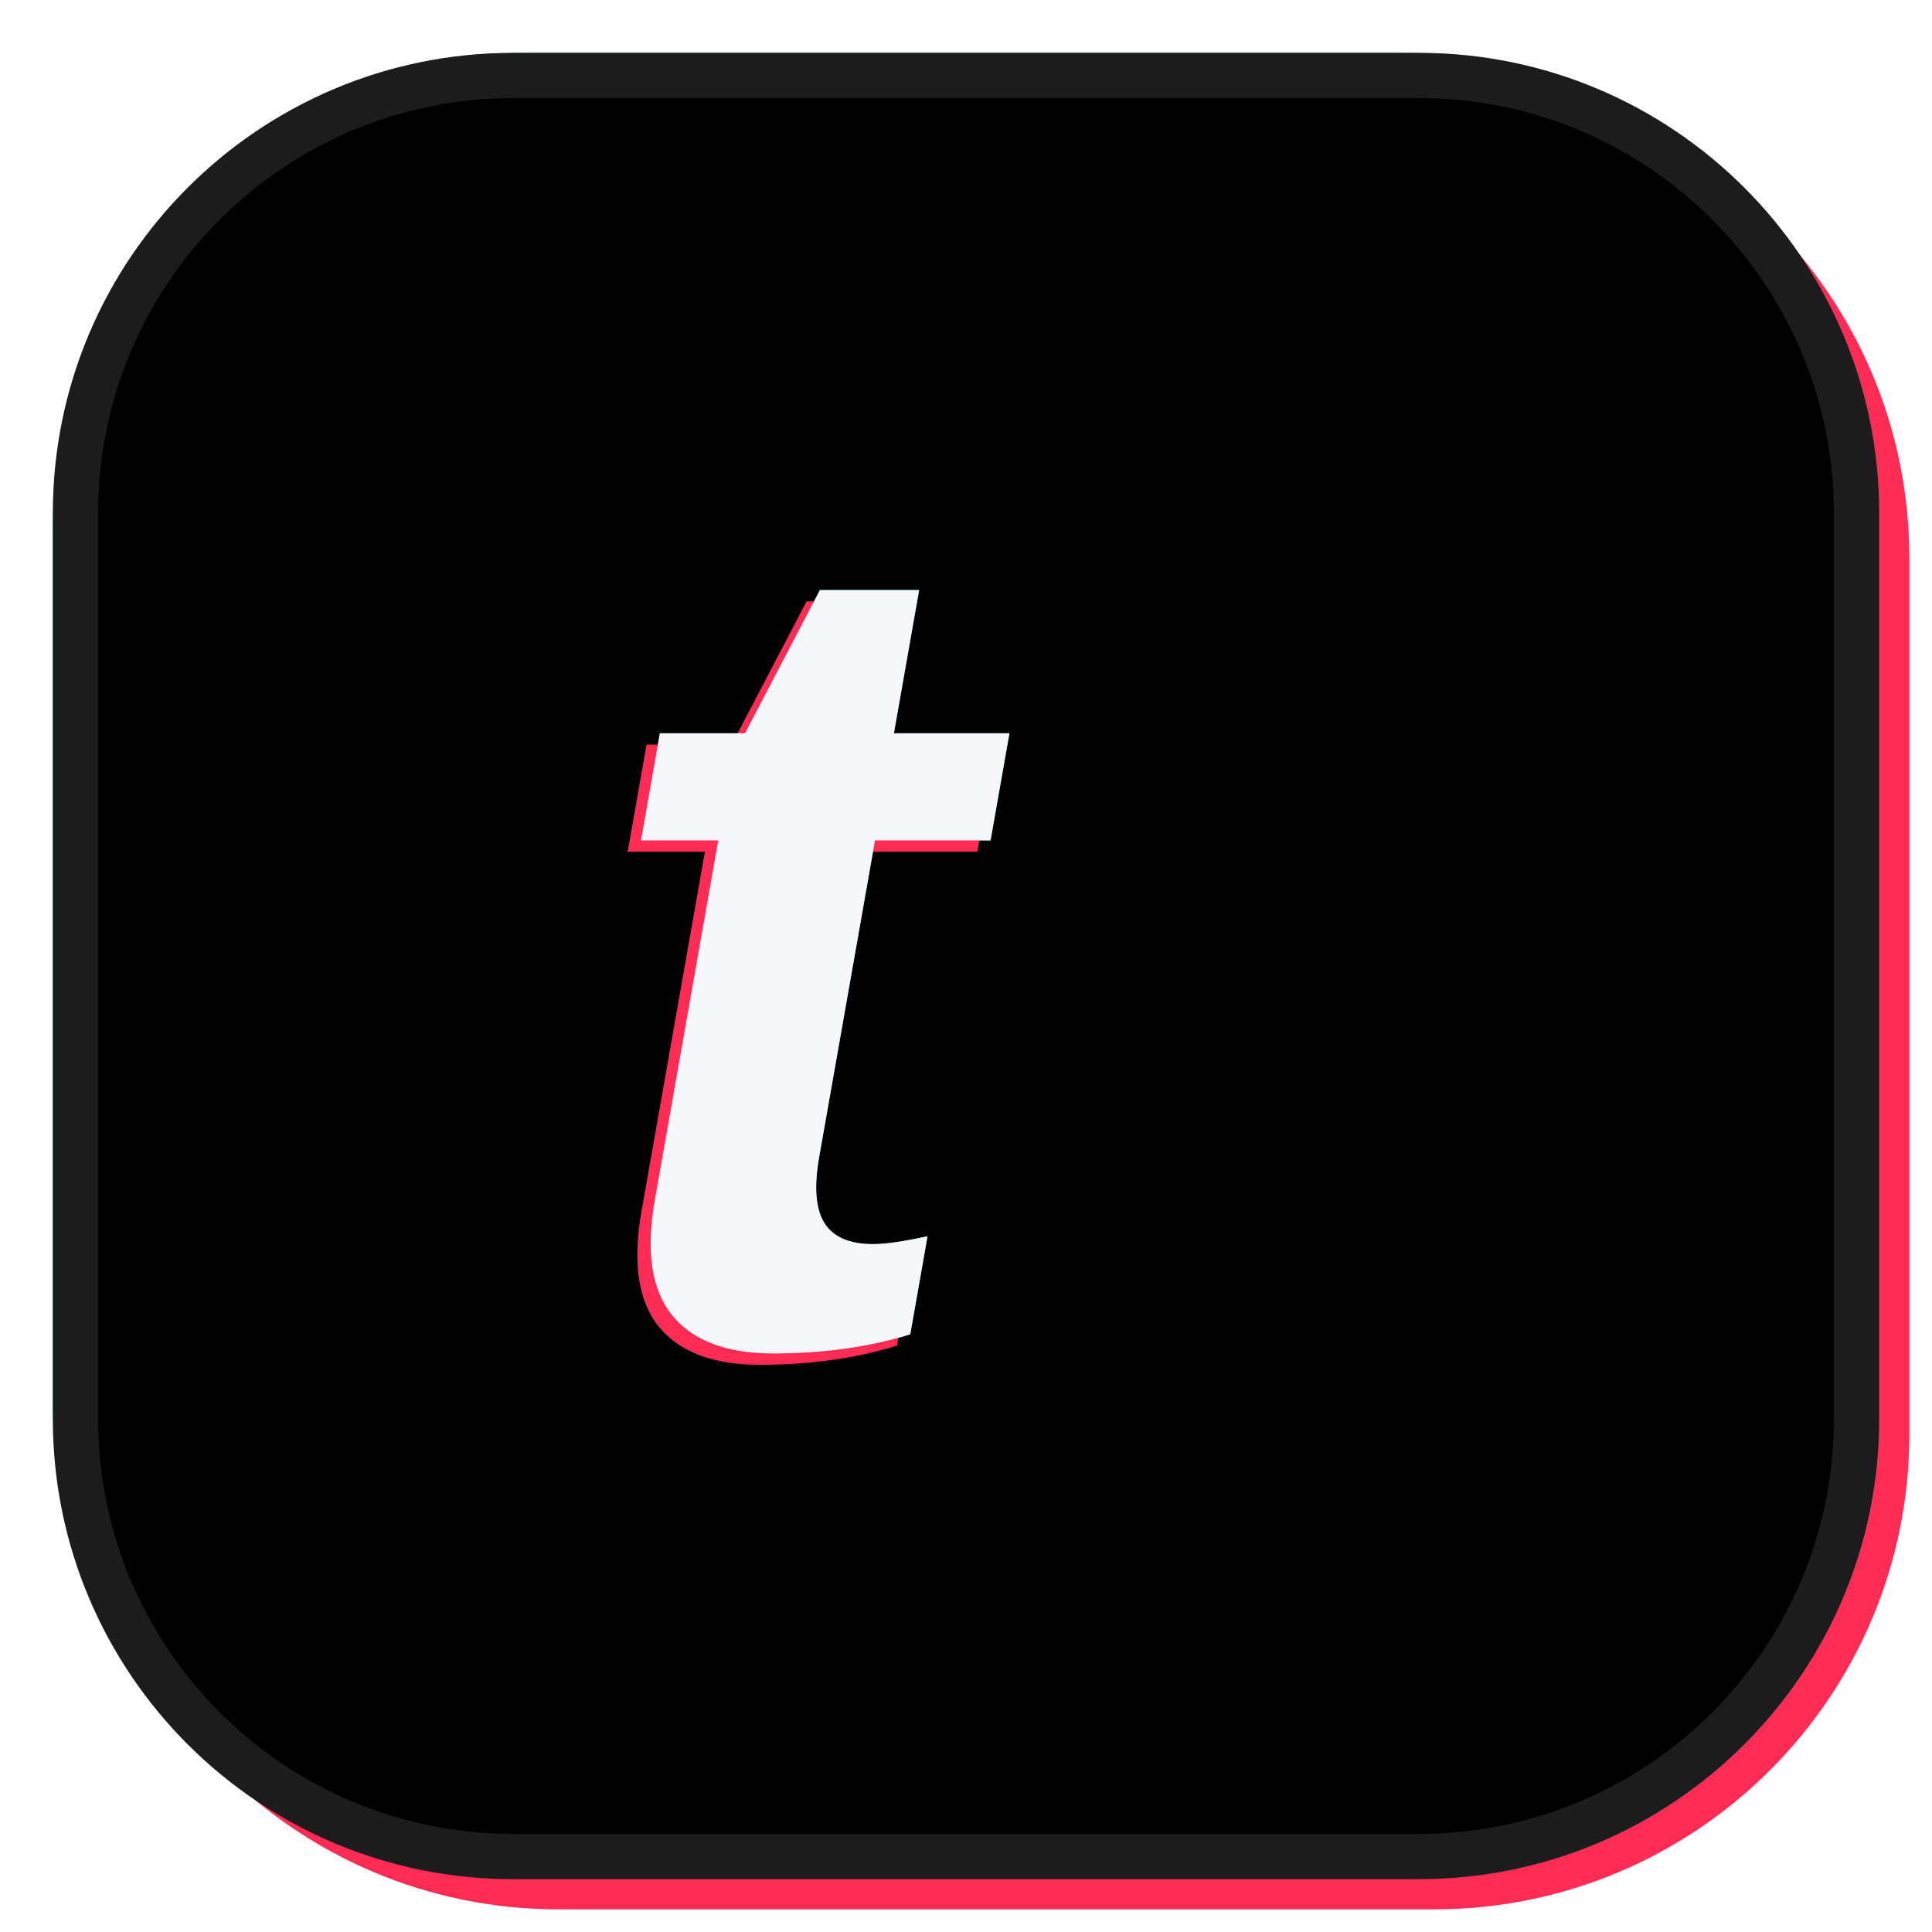
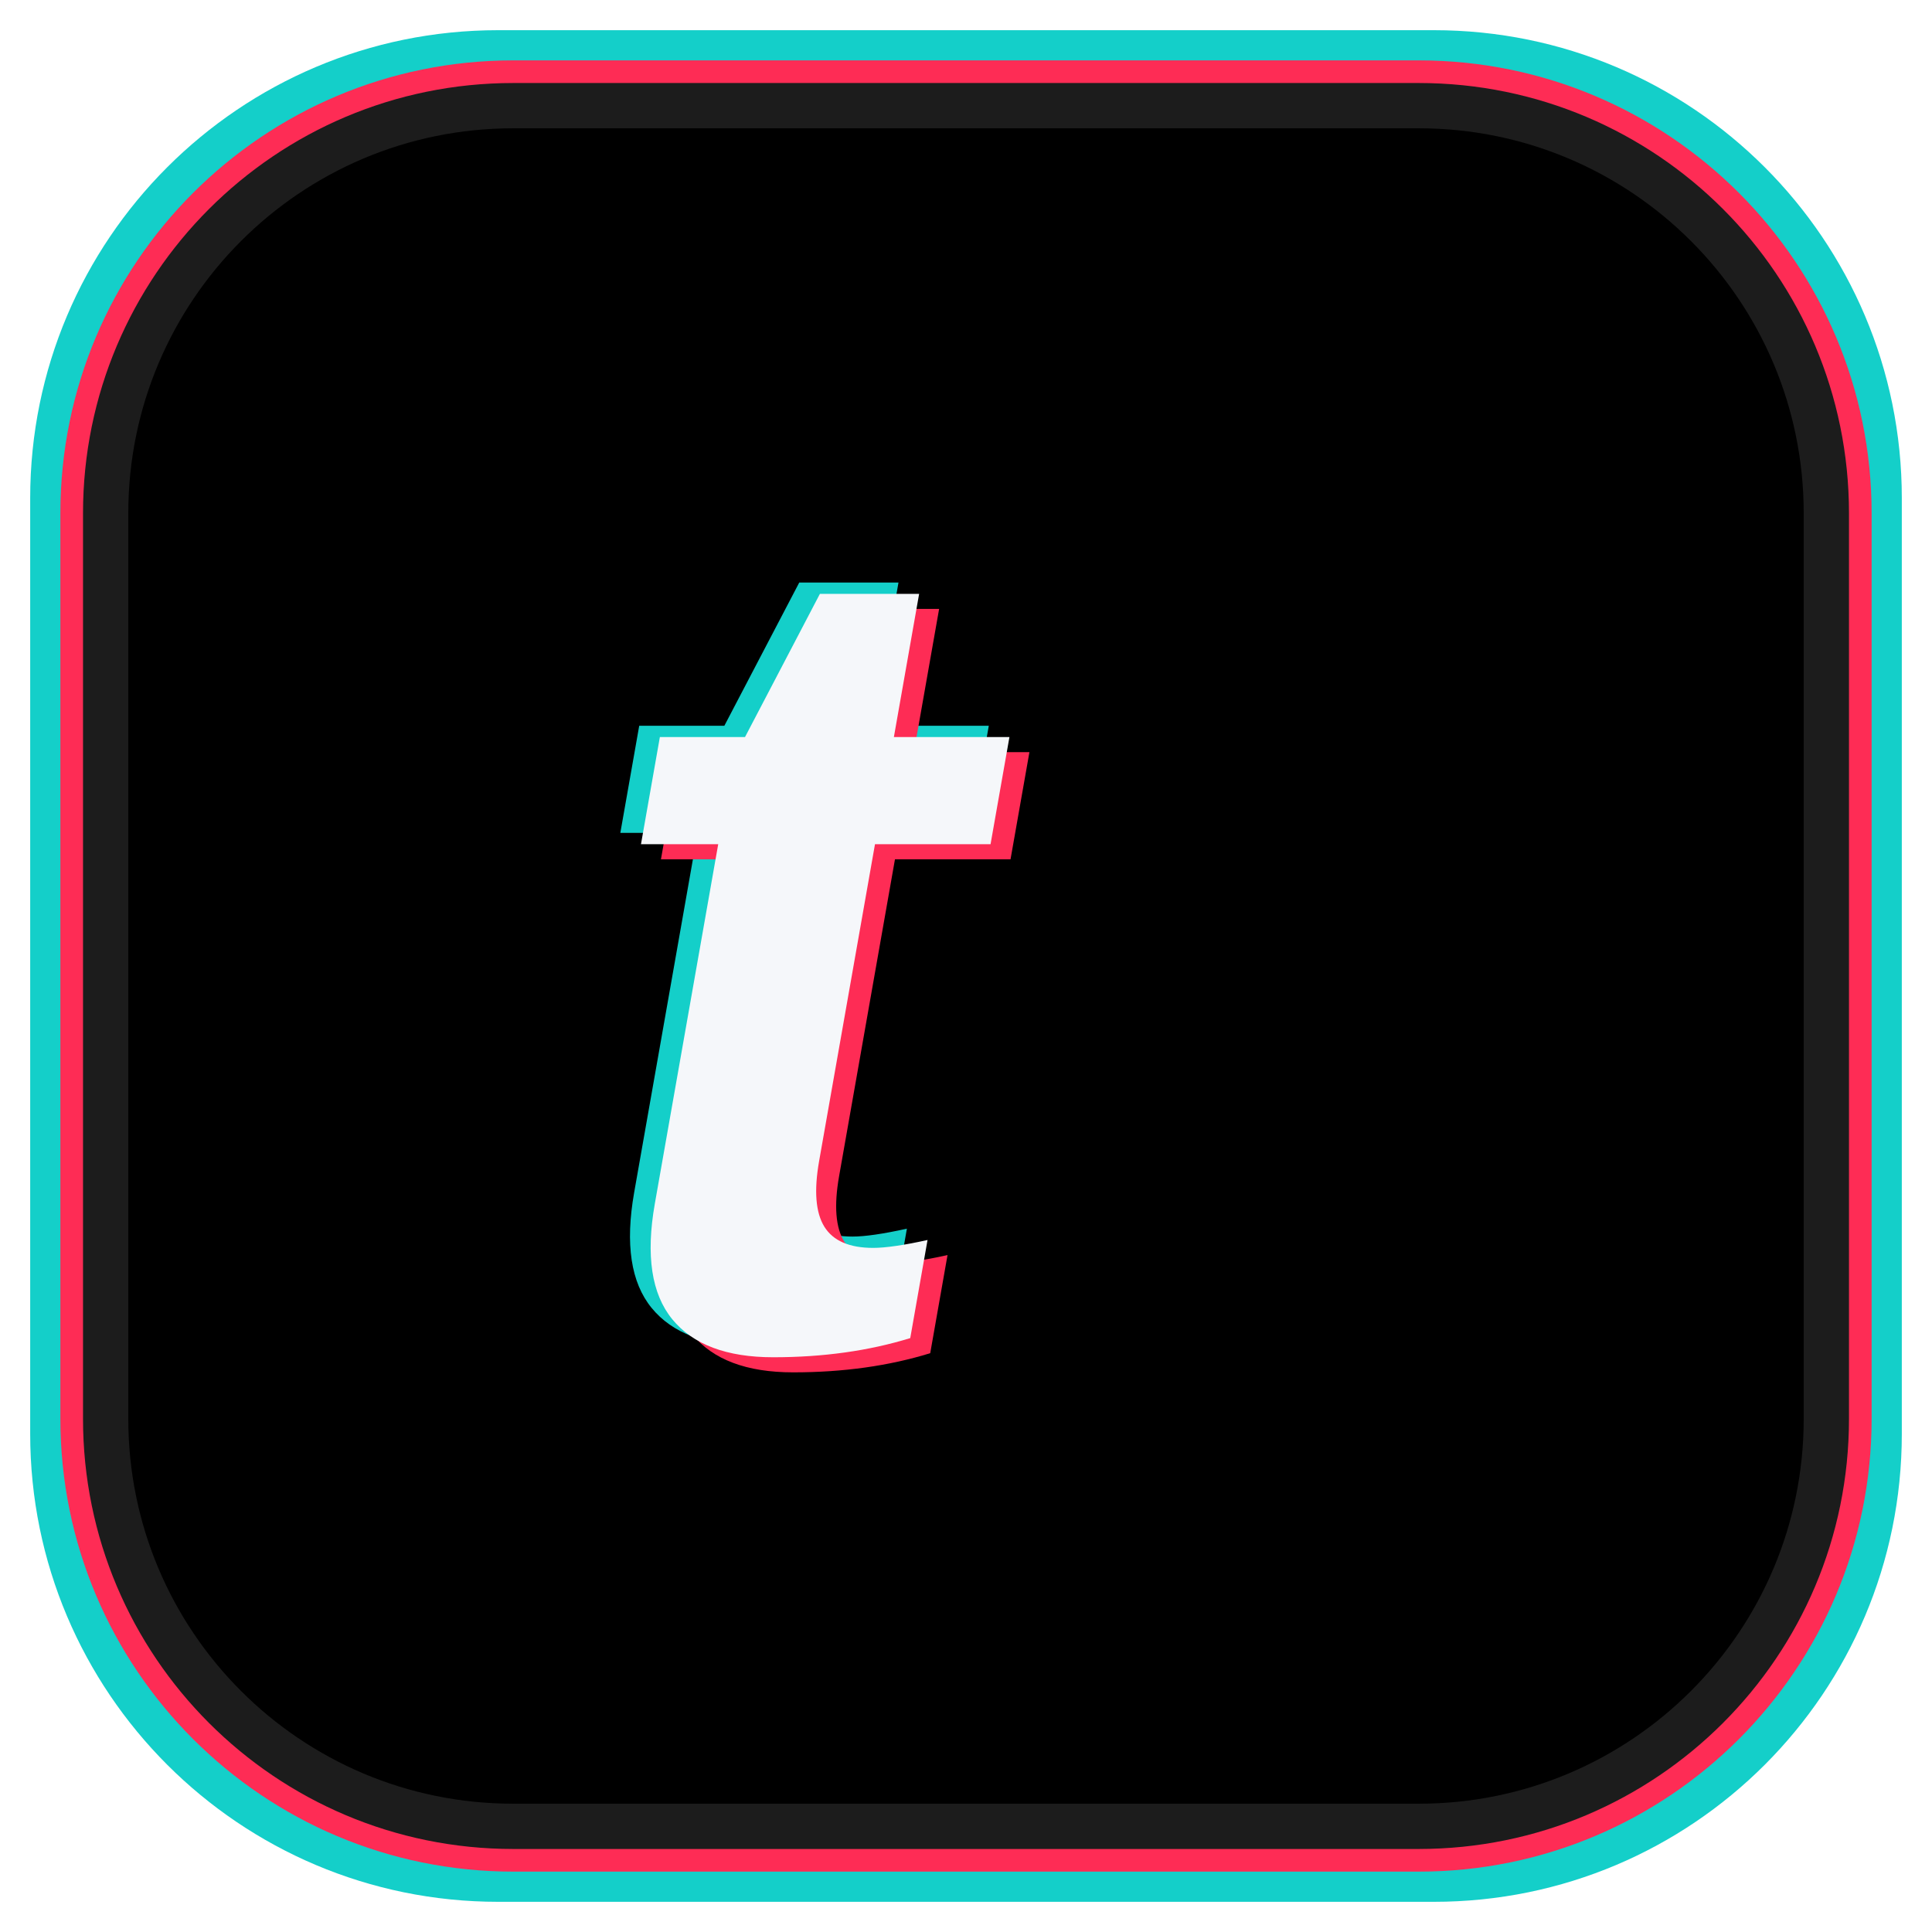
<svg xmlns="http://www.w3.org/2000/svg" viewBox="0 0 512 512">
-   <rect x="14" y="14" width="484" height="484" rx="126" fill="#14cfc9" />
-   <rect x="22" y="22" width="484" height="484" rx="126" fill="#fe2c55" />
-   <rect x="20" y="20" width="472" height="472" rx="116" fill="#000000" stroke="#1c1c1c" stroke-width="12" />
-   <g transform="translate(0 2) skewX(-10)">
-     <text x="256" y="354" text-anchor="middle" font-family="Arial Black, Arial, sans-serif" font-size="306" font-weight="900" fill="#14cfc9">t</text>
-     <text x="256" y="354" text-anchor="middle" font-family="Arial Black, Arial, sans-serif" font-size="306" font-weight="900" fill="#fe2c55" transform="translate(-3 3)">t</text>
+   <rect x="8" y="8" width="496" height="496" rx="124" fill="#14cfc9" />
+   <rect x="16" y="16" width="480" height="480" rx="120" fill="#fe2c55" />
+   <rect x="28" y="28" width="456" height="456" rx="108" fill="#000000" stroke="#1c1c1c" stroke-width="12" />
+   <g transform="translate(0 3) skewX(-10)">
+     <text x="256" y="354" text-anchor="middle" font-family="Arial Black, Arial, sans-serif" font-size="306" font-weight="900" fill="#14cfc9" transform="translate(-6 -3)">t</text>
+     <text x="256" y="354" text-anchor="middle" font-family="Arial Black, Arial, sans-serif" font-size="306" font-weight="900" fill="#fe2c55" transform="translate(6 4)">t</text>
    <text x="256" y="354" text-anchor="middle" font-family="Arial Black, Arial, sans-serif" font-size="306" font-weight="900" fill="#f5f7fa">t</text>
  </g>
</svg>
